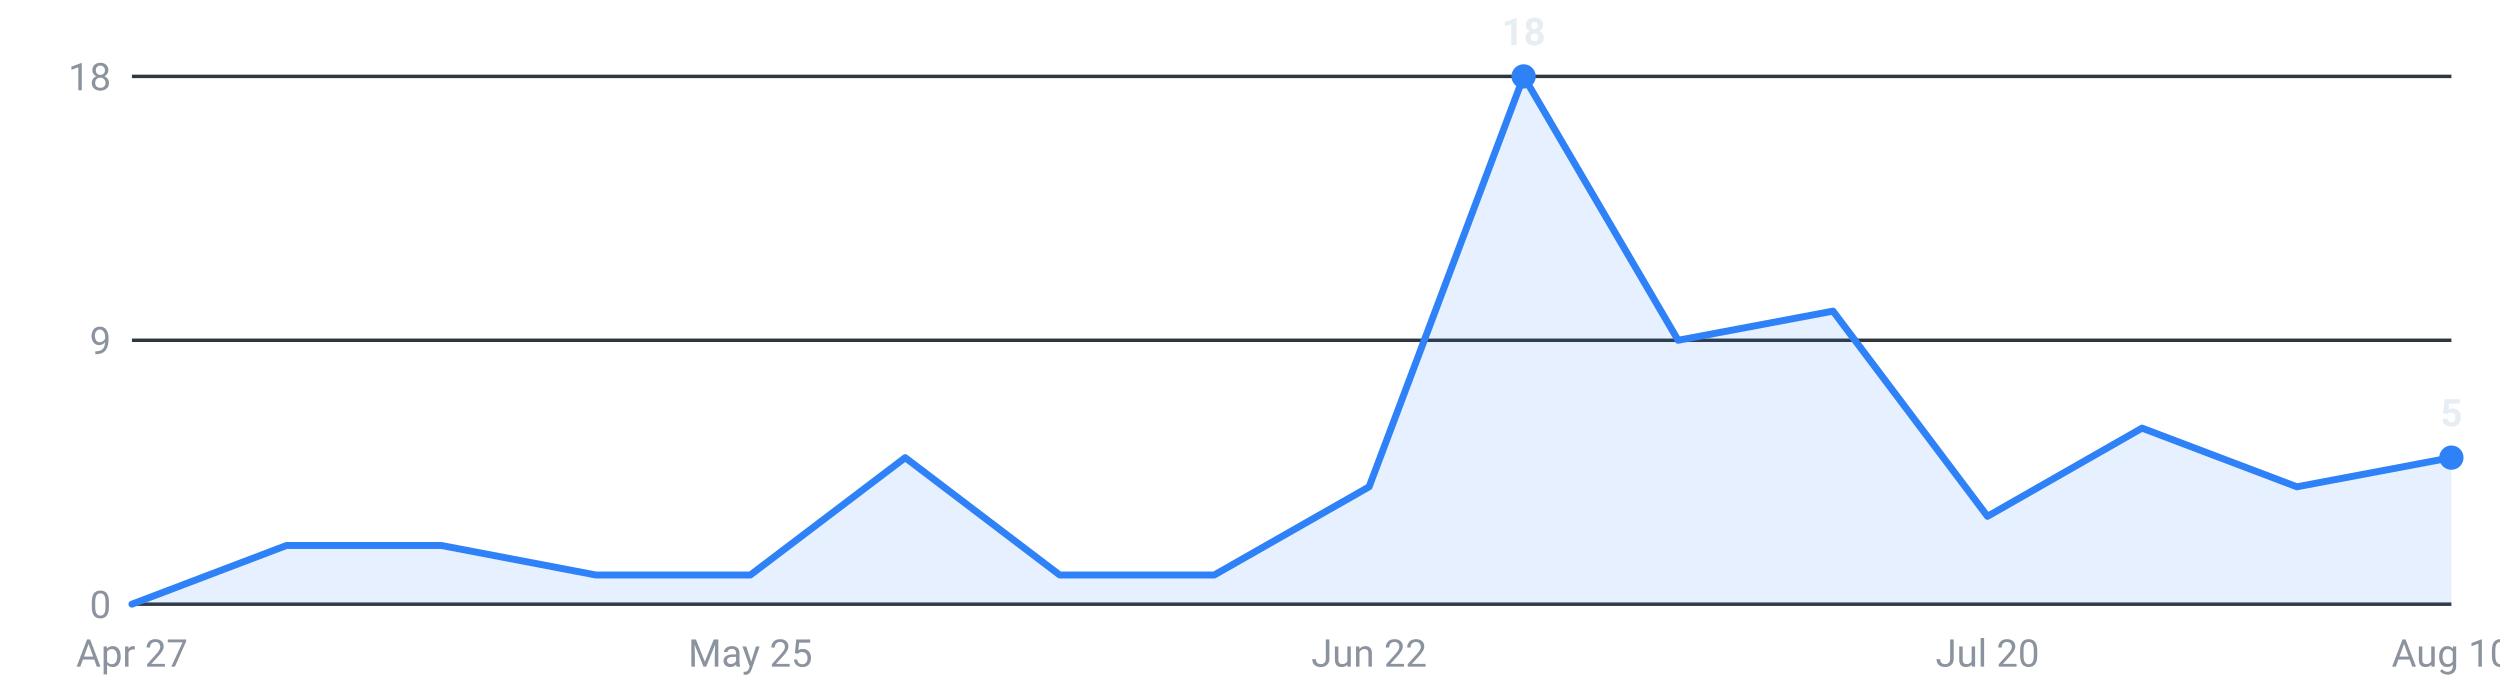
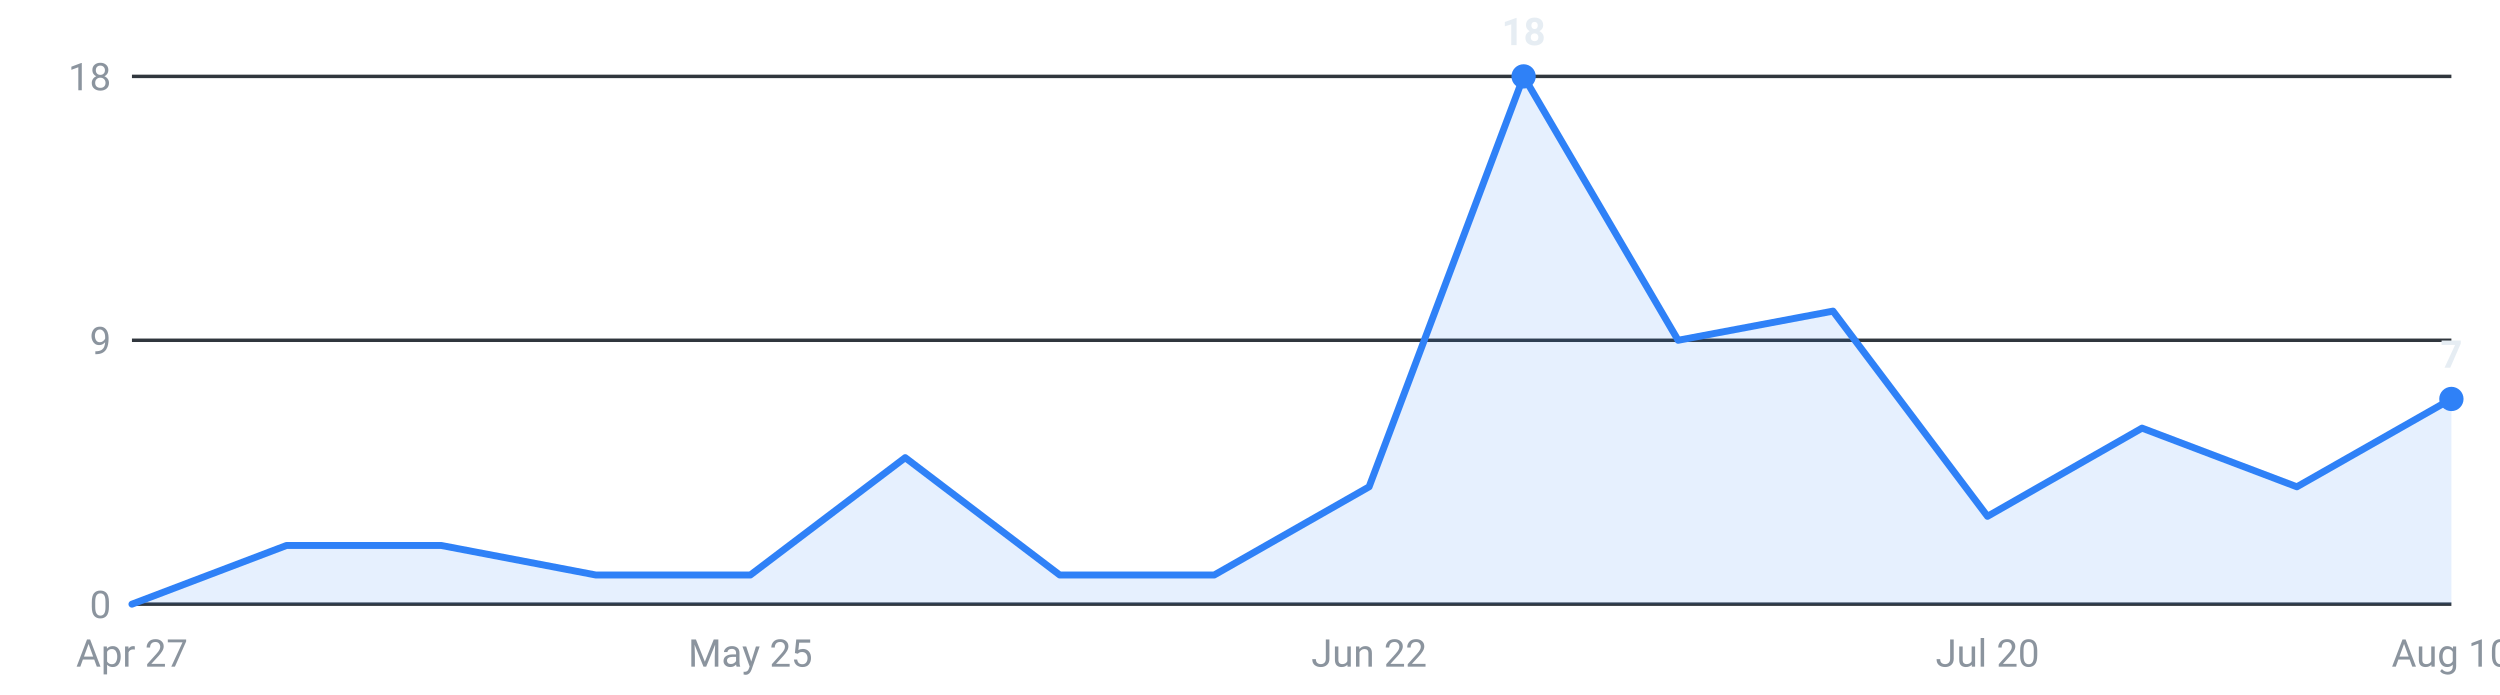
<svg xmlns="http://www.w3.org/2000/svg" viewBox="0 0 720 200" width="720" height="200" role="img" aria-label="Internships posted per week, last 16 weeks">
  <g font-family="-apple-system,Segoe UI,Roboto,sans-serif" font-size="11">
    <line x1="38" y1="174.0" x2="706" y2="174.0" stroke="#30363d" stroke-width="1" />
    <text x="32" y="178.0" text-anchor="end" fill="#8b949e">0</text>
    <line x1="38" y1="98.0" x2="706" y2="98.0" stroke="#30363d" stroke-width="1" />
    <text x="32" y="102.0" text-anchor="end" fill="#8b949e">9</text>
    <line x1="38" y1="22.0" x2="706" y2="22.0" stroke="#30363d" stroke-width="1" />
    <text x="32" y="26.0" text-anchor="end" fill="#8b949e">18</text>
-     <path d="M38.0,174 L38.0,174.0 L82.5,157.1 L127.1,157.1 L171.6,165.6 L216.1,165.6 L260.7,131.8 L305.2,165.6 L349.7,165.6 L394.3,140.2 L438.8,22.0 L483.3,98.0 L527.9,89.6 L572.4,148.7 L616.9,123.3 L661.5,140.2 L706.0,131.8 L706.0,174 Z" fill="#2f81f7" fill-opacity="0.12" />
-     <polyline points="38.0,174.0 82.5,157.1 127.1,157.1 171.6,165.6 216.1,165.6 260.7,131.8 305.2,165.6 349.7,165.6 394.3,140.2 438.8,22.0 483.3,98.0 527.9,89.6 572.4,148.7 616.9,123.3 661.5,140.2 706.0,131.8" fill="none" stroke="#2f81f7" stroke-width="2" stroke-linejoin="round" stroke-linecap="round" />
+     <path d="M38.0,174 L38.0,174.0 L82.5,157.1 L127.1,157.1 L171.6,165.6 L216.1,165.6 L260.7,131.8 L305.2,165.6 L349.7,165.6 L394.3,140.2 L438.8,22.0 L483.3,98.0 L527.9,89.6 L572.4,148.7 L616.9,123.3 L661.5,140.2 L706.0,114.9 L706.0,174 Z" fill="#2f81f7" fill-opacity="0.12" />
+     <polyline points="38.0,174.0 82.5,157.1 127.1,157.1 171.6,165.6 216.1,165.6 260.7,131.8 305.2,165.6 349.7,165.6 394.3,140.2 438.8,22.0 483.3,98.0 527.9,89.6 572.4,148.7 616.9,123.3 661.5,140.2 706.0,114.9" fill="none" stroke="#2f81f7" stroke-width="2" stroke-linejoin="round" stroke-linecap="round" />
    <circle cx="438.8" cy="22.0" r="3.5" fill="#2f81f7" />
    <text x="438.8" y="13.0" text-anchor="middle" fill="#e6edf3" font-weight="600">18</text>
-     <circle cx="706.0" cy="131.8" r="3.5" fill="#2f81f7" />
-     <text x="706.0" y="122.8" text-anchor="middle" fill="#e6edf3" font-weight="600">5</text>
+     <circle cx="706.0" cy="114.9" r="3.5" fill="#2f81f7" />
+     <text x="706.0" y="105.9" text-anchor="middle" fill="#e6edf3" font-weight="600">7</text>
    <text x="38.0" y="192" text-anchor="middle" fill="#8b949e">Apr 27</text>
    <text x="216.1" y="192" text-anchor="middle" fill="#8b949e">May 25</text>
    <text x="394.3" y="192" text-anchor="middle" fill="#8b949e">Jun 22</text>
    <text x="572.4" y="192" text-anchor="middle" fill="#8b949e">Jul 20</text>
    <text x="706.0" y="192" text-anchor="middle" fill="#8b949e">Aug 10</text>
  </g>
</svg>
